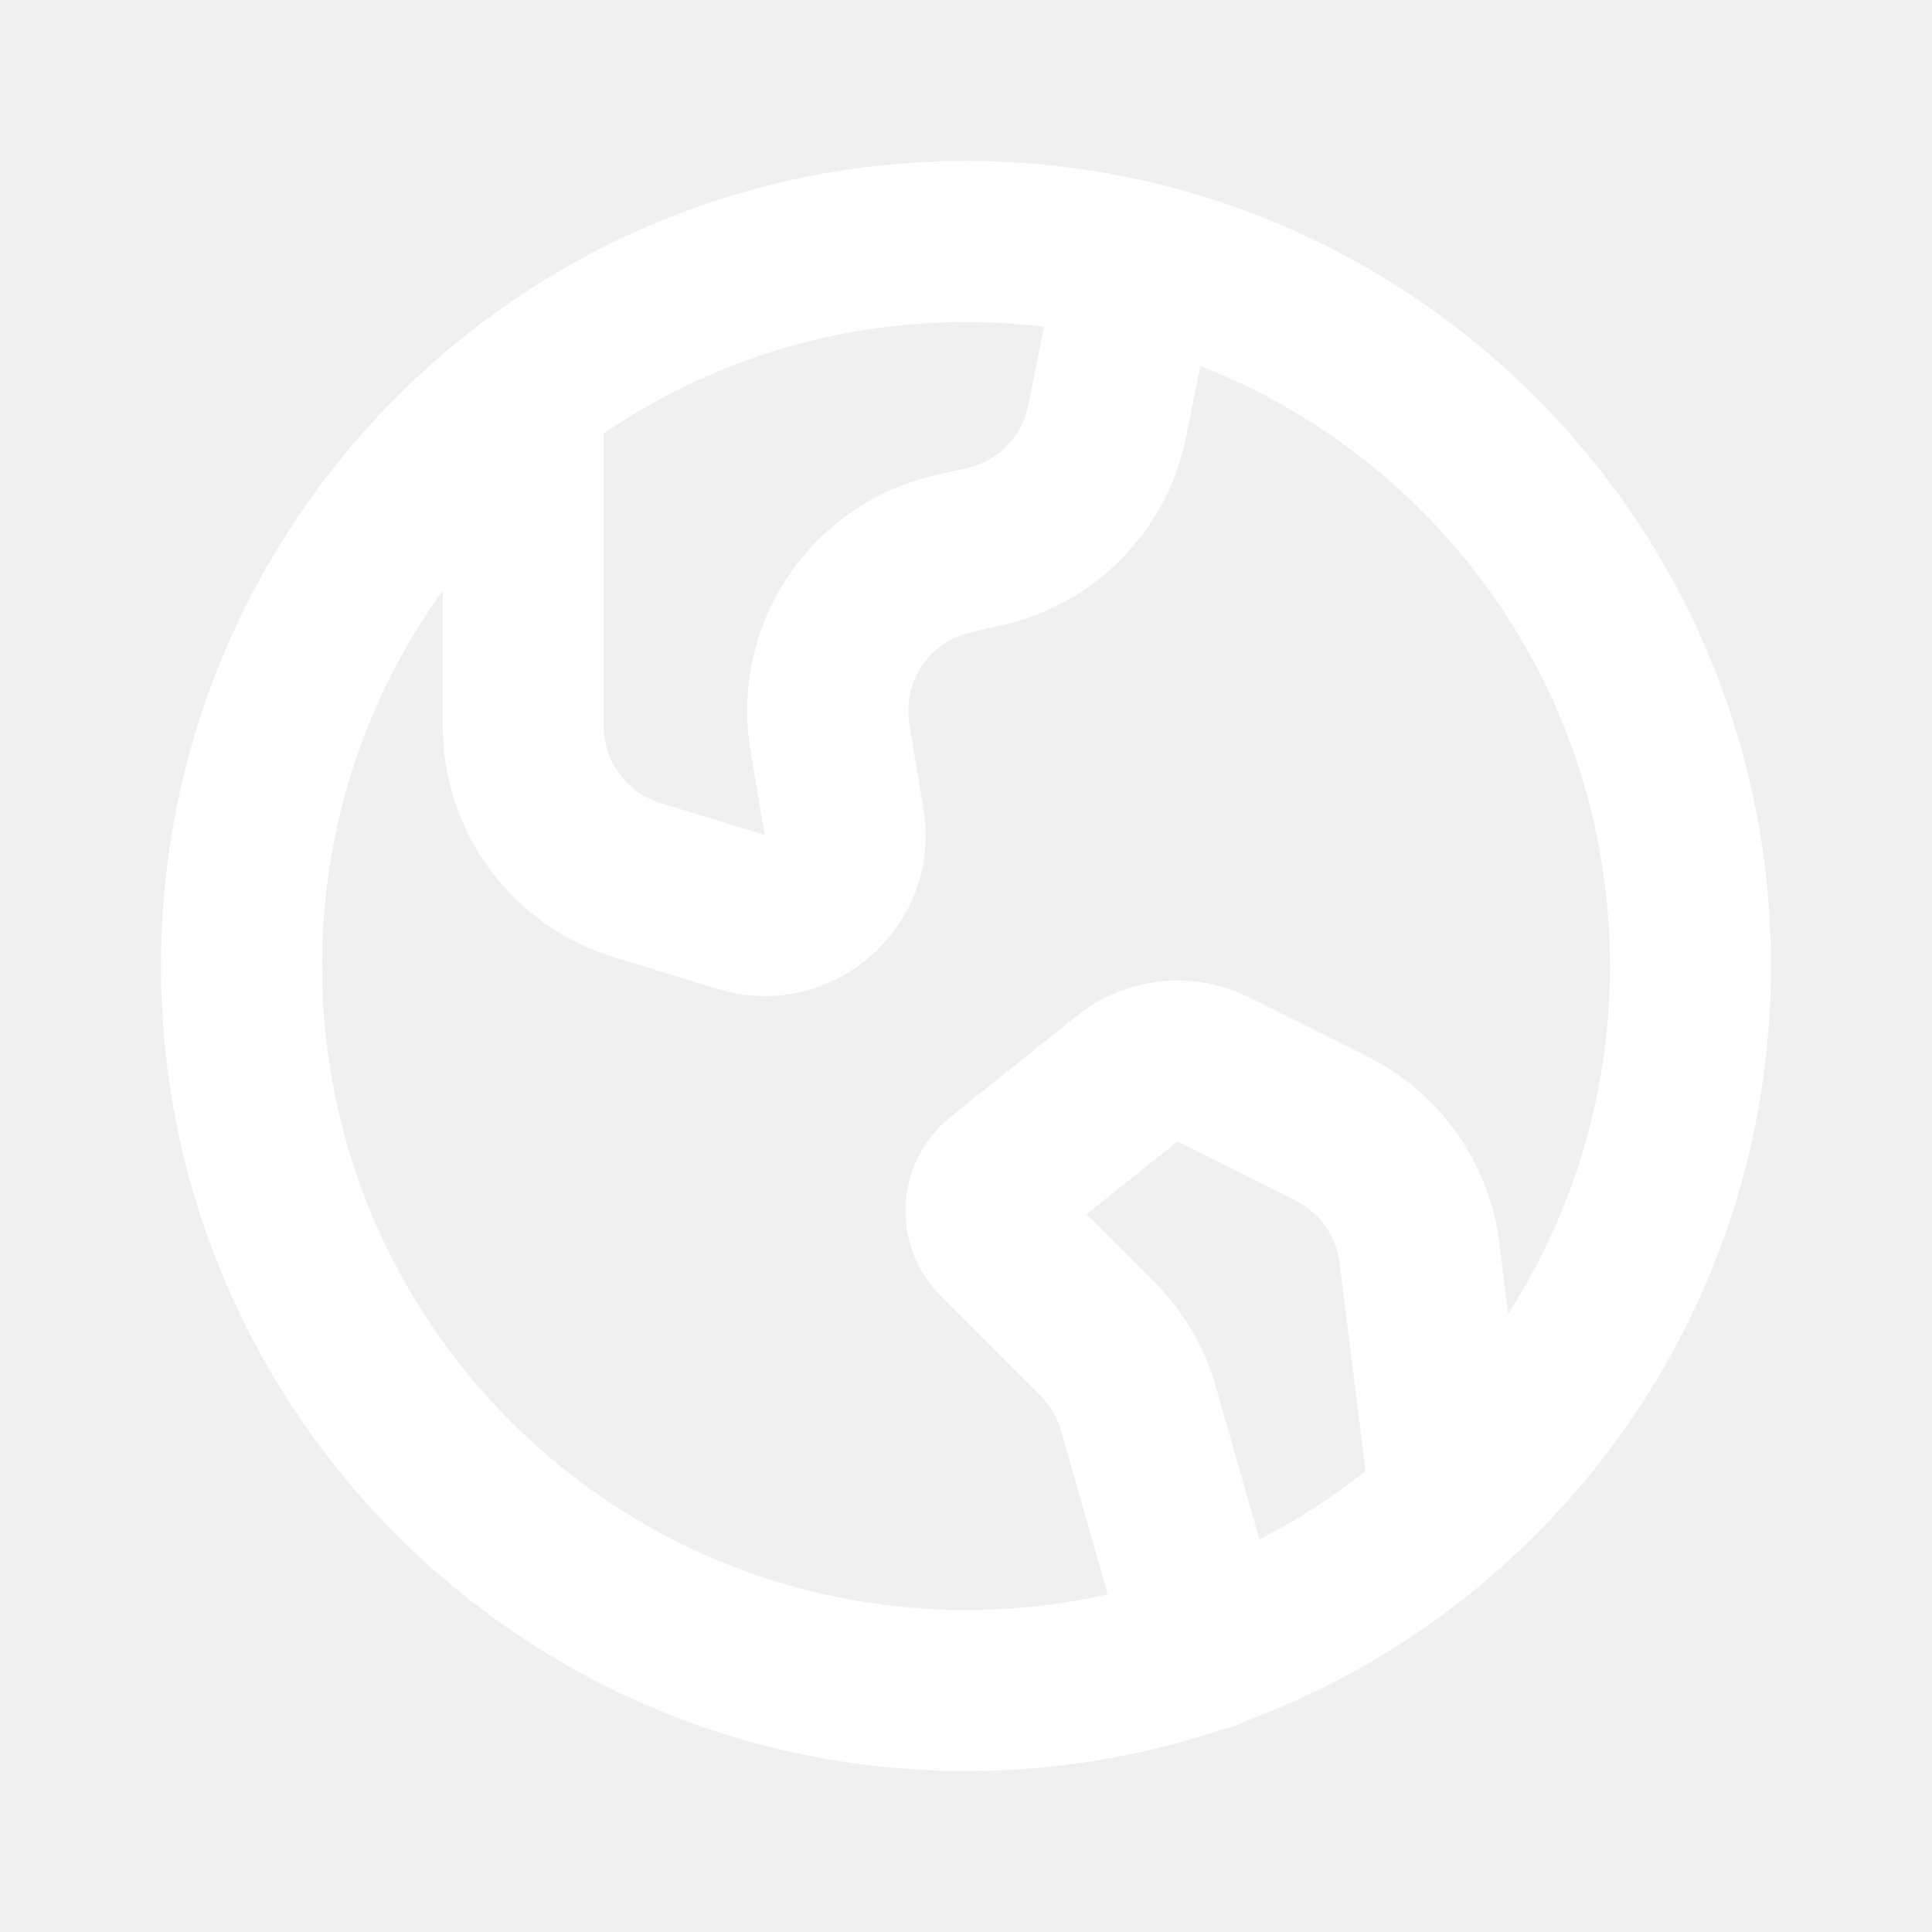
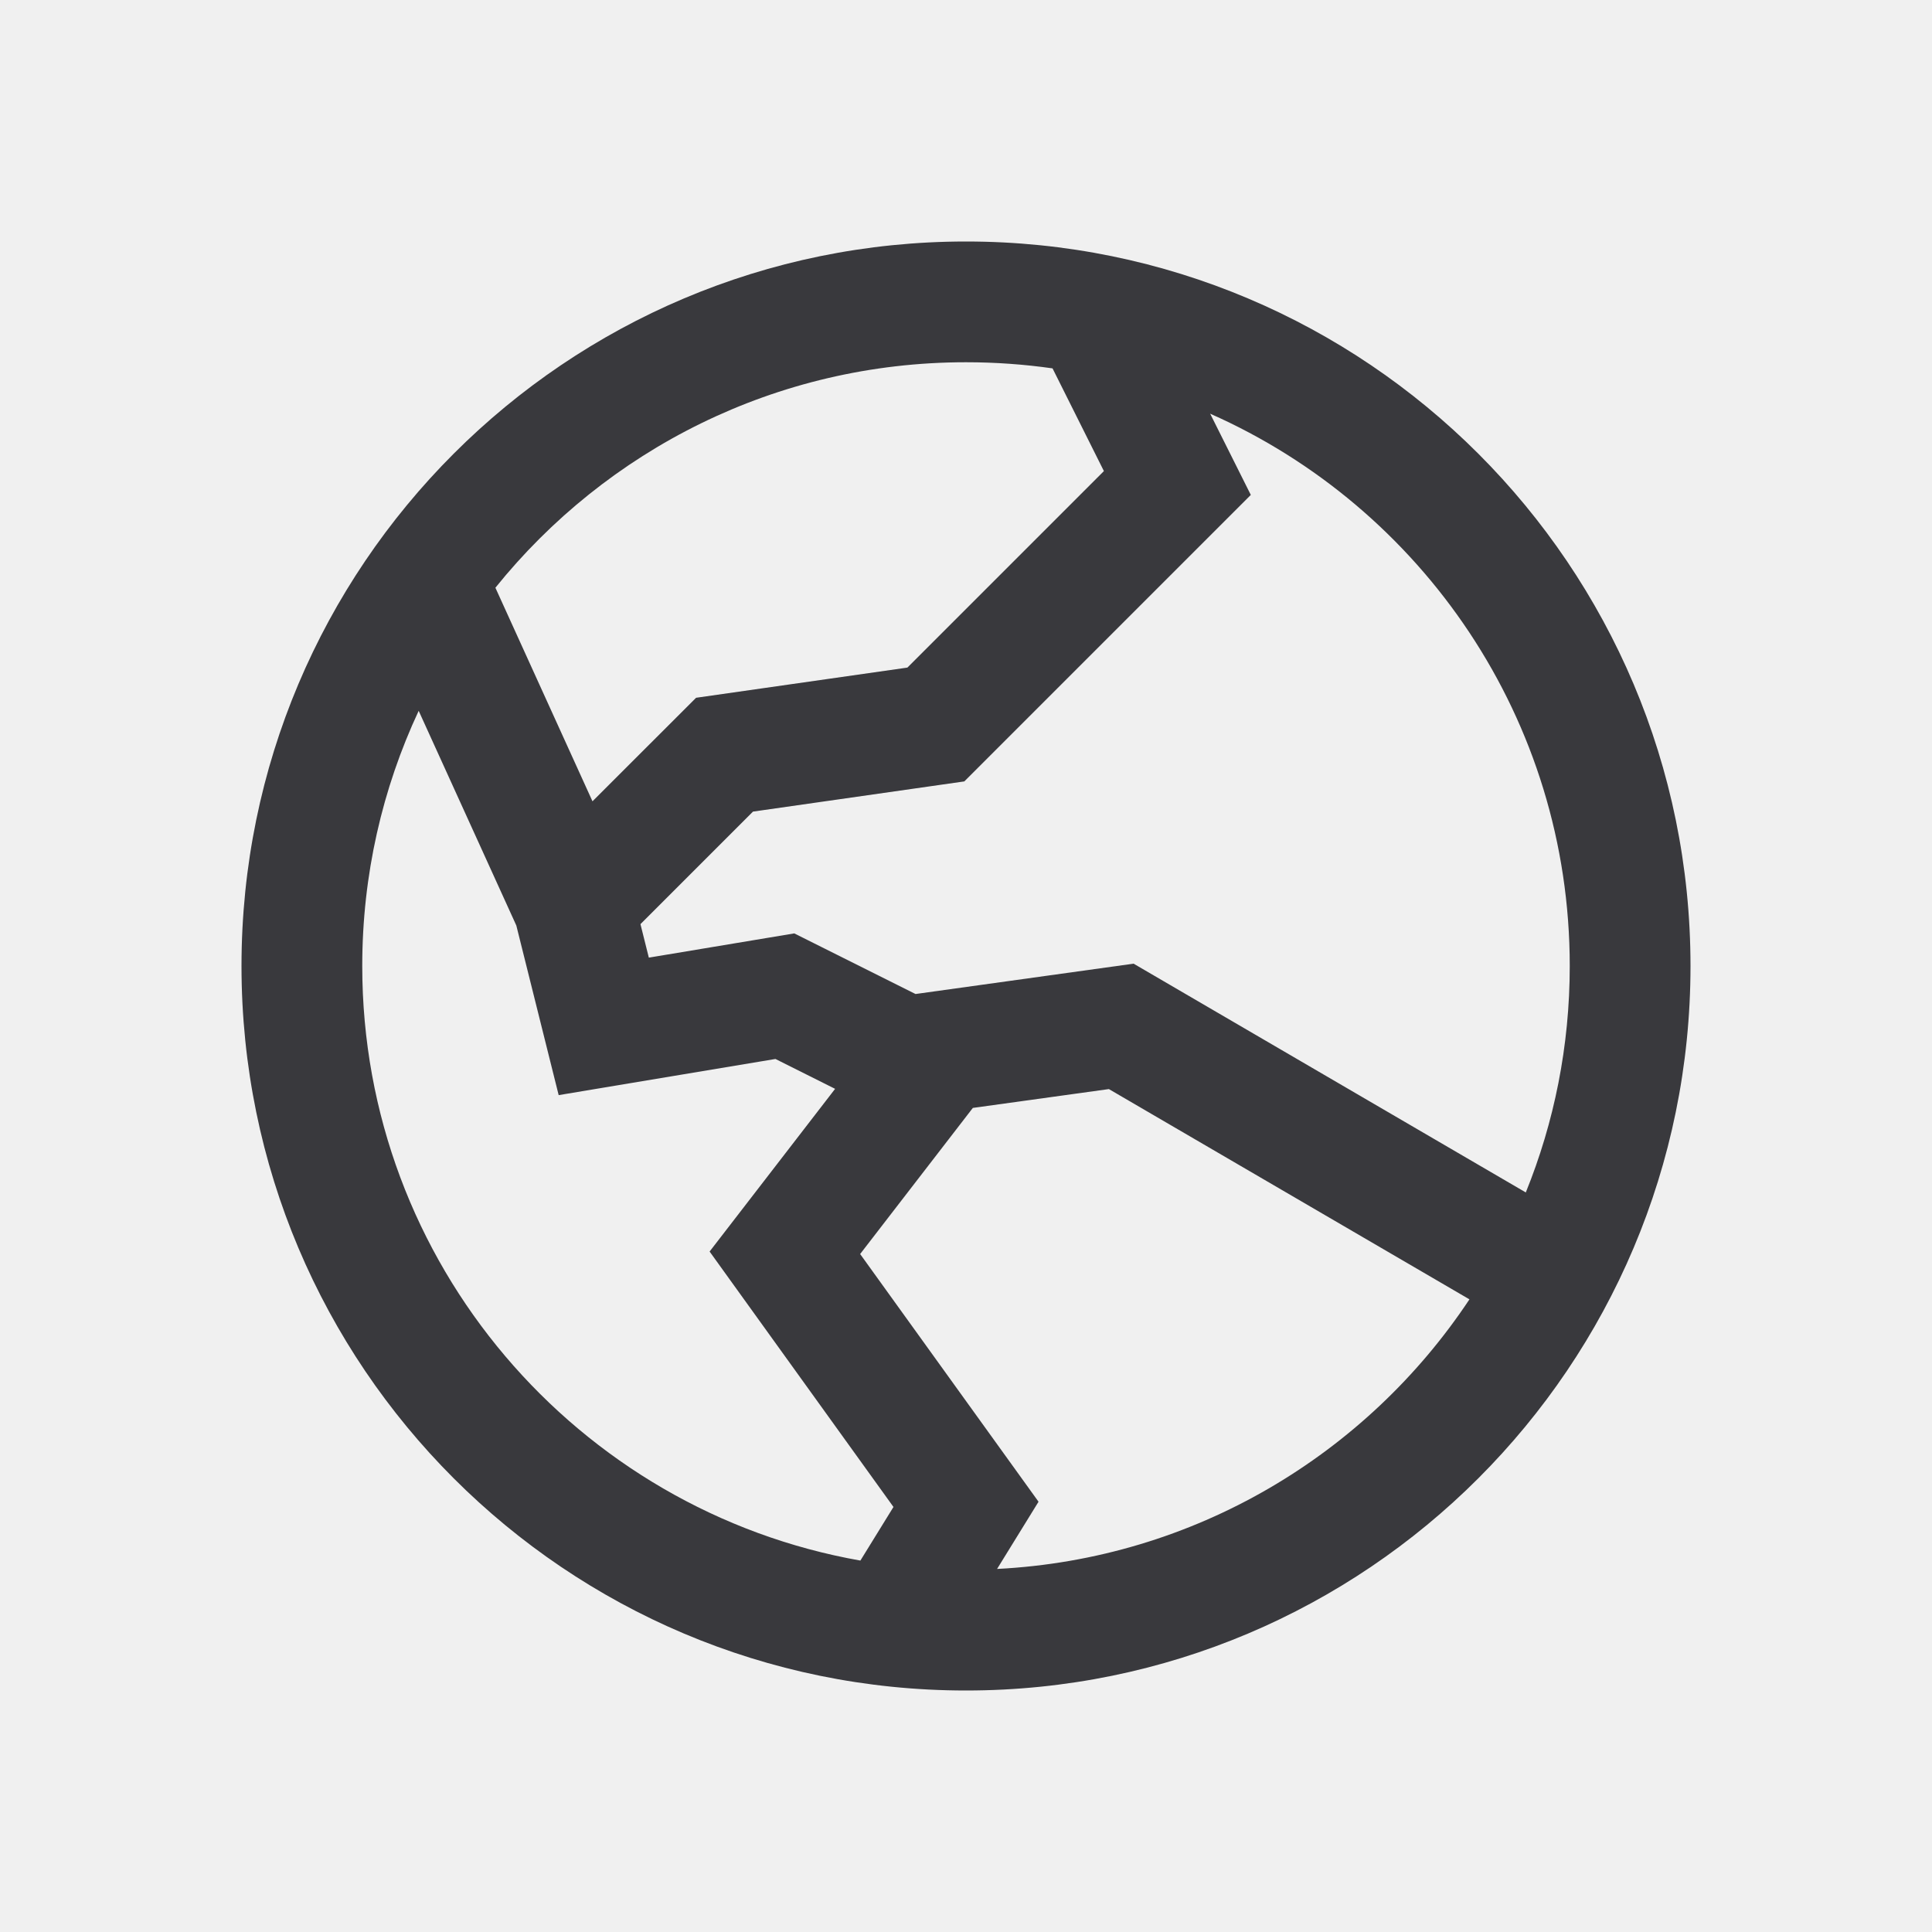
- <svg xmlns="http://www.w3.org/2000/svg" width="64px" height="64px" viewBox="0 0 24 24" version="1.1" fill="#ffffff">
+ <svg xmlns="http://www.w3.org/2000/svg" width="64px" height="64px" viewBox="0 0 24 24" fill="none">
  <g id="SVGRepo_bgCarrier" stroke-width="0" />
  <g id="SVGRepo_tracerCarrier" stroke-linecap="round" stroke-linejoin="round" />
  <g id="SVGRepo_iconCarrier">
-     <g id="页面-1" stroke="none" stroke-width="1" fill="none" fill-rule="evenodd">
-       <g id="Map" transform="translate(-336, 0)">
-         <g id="world_2_line" transform="translate(336, 0)">
-           <path d="M24,0 L24,24 L0,24 L0,0 L24,0 Z M12.593,23.258 L12.582,23.26 L12.511,23.295 L12.492,23.299 L12.492,23.299 L12.477,23.295 L12.406,23.26 C12.396,23.256 12.387,23.259 12.382,23.265 L12.378,23.276 L12.361,23.703 L12.366,23.723 L12.377,23.736 L12.48,23.81 L12.495,23.814 L12.495,23.814 L12.507,23.81 L12.611,23.736 L12.623,23.72 L12.623,23.72 L12.627,23.703 L12.61,23.276 C12.608,23.266 12.601,23.259 12.593,23.258 L12.593,23.258 Z M12.858,23.145 L12.845,23.147 L12.66,23.24 L12.65,23.25 L12.65,23.25 L12.647,23.261 L12.665,23.691 L12.67,23.703 L12.67,23.703 L12.678,23.71 L12.879,23.803 C12.891,23.807 12.902,23.803 12.908,23.795 L12.912,23.781 L12.878,23.167 C12.875,23.155 12.867,23.147 12.858,23.145 L12.858,23.145 Z M12.143,23.147 C12.133,23.142 12.122,23.145 12.116,23.153 L12.11,23.167 L12.076,23.781 C12.075,23.793 12.083,23.802 12.093,23.805 L12.108,23.803 L12.309,23.71 L12.319,23.702 L12.319,23.702 L12.323,23.691 L12.34,23.261 L12.337,23.249 L12.337,23.249 L12.328,23.24 L12.143,23.147 Z" id="MingCute" fill-rule="nonzero"> </path>
-           <path d="M15.478,21.378 C19.286,19.966 22,16.3 22,12 C22,6.477 17.523,2 12,2 C6.477,2 2,6.477 2,12 C2,17.523 6.477,22 12,22 C13.112,22 14.181,21.819 15.18,21.484 C15.212,21.478 15.243,21.471 15.275,21.462 C15.347,21.441 15.415,21.413 15.478,21.378 Z M12,4 C10.329,4 8.777,4.512 7.494,5.389 C7.498,5.425 7.5,5.462 7.5,5.5 L7.5,9.02 C7.5,9.46 7.787,9.848 8.207,9.977 L9.498,10.371 L9.323,9.323 C9.062,7.757 10.066,6.259 11.614,5.905 L12.015,5.814 C12.399,5.726 12.696,5.421 12.773,5.035 L12.969,4.058 C12.651,4.02 12.328,4 12,4 Z M5.5,9.02 L5.5,7.335 C4.556,8.648 4,10.259 4,12 C4,16.418 7.582,20 12,20 C12.605,20 13.195,19.933 13.761,19.805 L13.181,17.773 C13.134,17.61 13.047,17.461 12.926,17.341 L11.688,16.102 C11.056,15.47 11.113,14.429 11.812,13.87 L13.376,12.619 C13.985,12.132 14.822,12.043 15.52,12.392 L16.99,13.127 C17.887,13.575 18.501,14.443 18.625,15.438 L18.735,16.319 C19.536,15.073 20,13.591 20,12 C20,8.609 17.89,5.71 14.911,4.546 L14.734,5.427 C14.503,6.585 13.613,7.5 12.461,7.763 L12.06,7.855 C11.544,7.973 11.209,8.472 11.296,8.994 L11.471,10.043 C11.715,11.508 10.333,12.718 8.913,12.284 L7.622,11.889 C6.361,11.503 5.5,10.339 5.5,9.02 Z M16.964,18.274 C16.555,18.598 16.114,18.883 15.646,19.122 L15.104,17.224 C14.964,16.733 14.701,16.287 14.341,15.926 L13.497,15.083 L14.625,14.181 L16.095,14.916 C16.395,15.065 16.599,15.354 16.64,15.686 L16.964,18.274 Z" id="形状" fill="#fff"> </path>
-         </g>
-       </g>
-     </g>
+     <path fill-rule="evenodd" clip-rule="evenodd" d="M6.154 7.301C7.529 5.593 9.637 4.5 12 4.5C12.365 4.5 12.724 4.526 13.075 4.576L13.713 5.852L11.272 8.293L8.647 8.668L7.36 9.954L6.154 7.301ZM5.201 8.83C4.751 9.793 4.5 10.867 4.5 12C4.5 15.694 7.171 18.765 10.688 19.386L11.099 18.72L8.815 15.547L10.374 13.526L9.633 13.155L6.94 13.604L6.414 11.497L5.201 8.83ZM7.956 11.48L8.06 11.896L9.867 11.595L11.373 12.348L14.082 11.971L18.954 14.813C19.306 13.945 19.5 12.995 19.5 12C19.5 8.937 17.664 6.303 15.033 5.139L15.538 6.148L11.979 9.707L9.354 10.082L7.956 11.48ZM18.254 16.141C16.977 18.065 14.837 19.366 12.386 19.49L12.901 18.655L10.685 15.578L12.085 13.763L13.775 13.529L18.254 16.141ZM12 3C7.029 3 3 7.029 3 12C3 16.971 7.029 21 12 21C16.971 21 21 16.971 21 12C21 7.029 16.971 3 12 3Z" fill="#39393D" />
  </g>
</svg>
